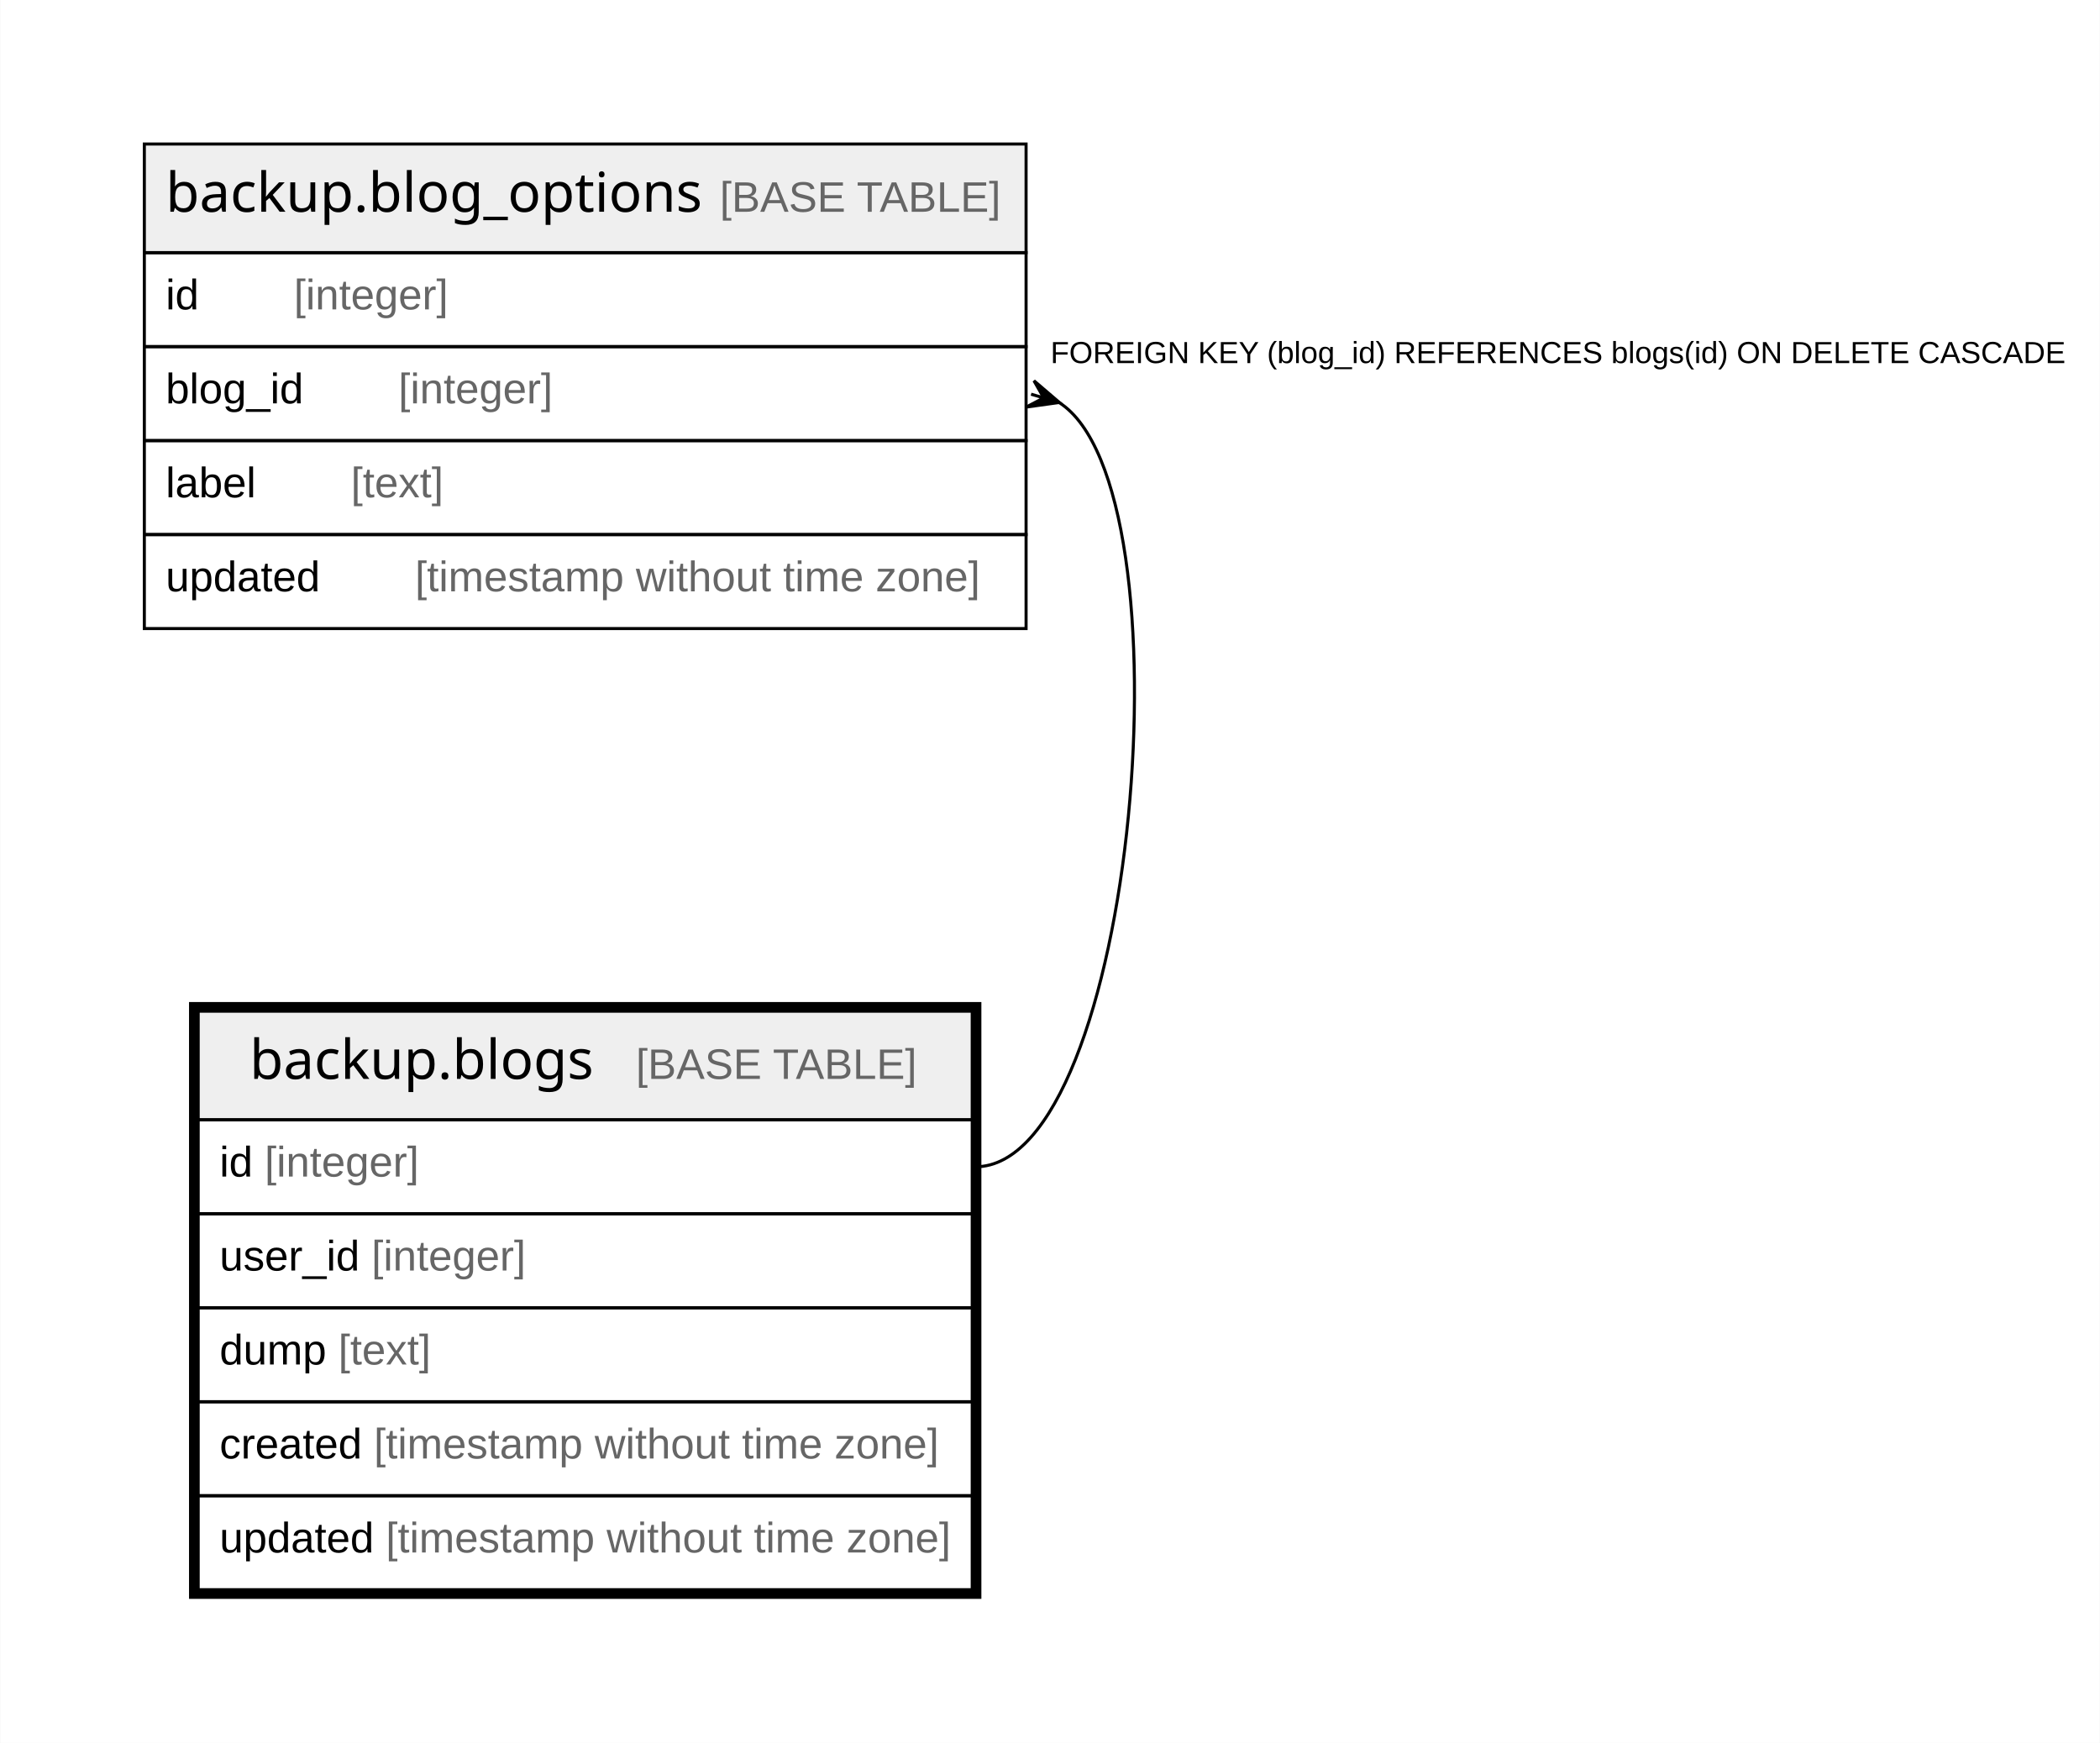
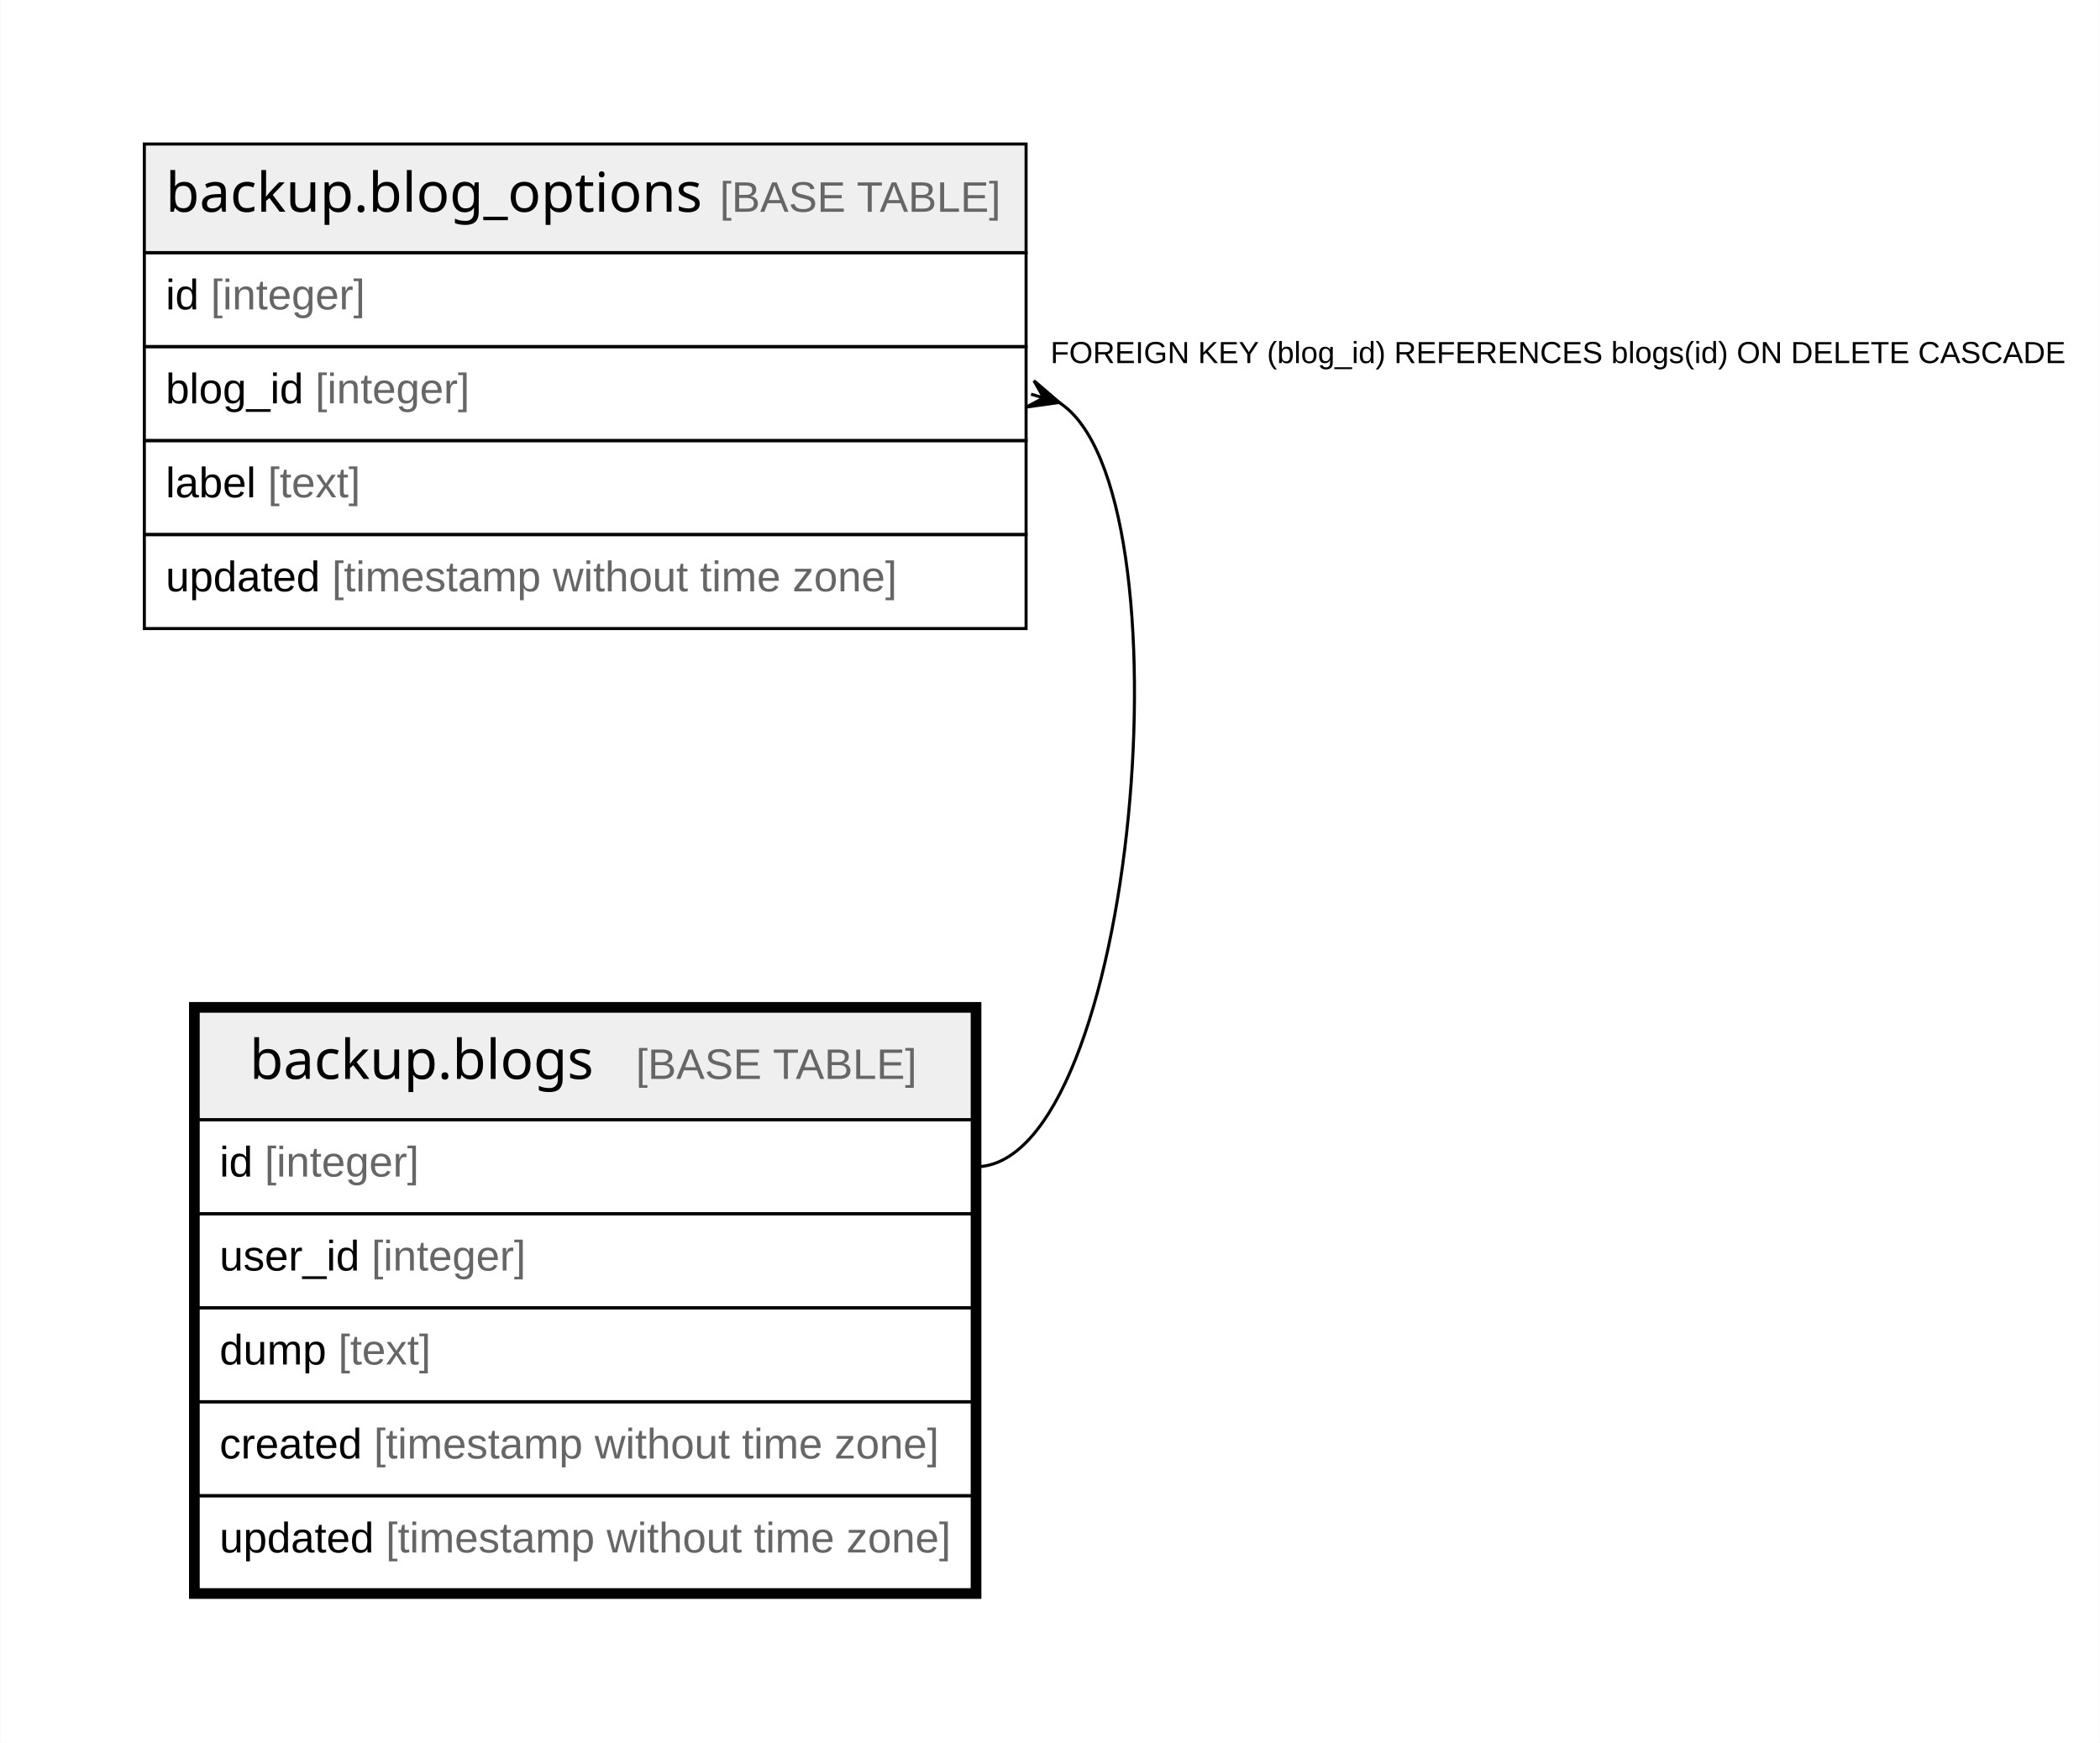
<svg xmlns="http://www.w3.org/2000/svg" width="688pt" height="571pt" viewBox="0.00 0.00 688.04 571.20">
  <g id="graph0" class="graph" transform="scale(1 1) rotate(0) translate(4 567.2)">
    <polygon fill="white" stroke="none" points="-4,4 -4,-567.2 684.04,-567.2 684.04,4 -4,4" />
    <g id="node1" class="node">
      <polygon fill="#efefef" stroke="none" points="60.85,-200.2 60.85,-235.8 314.53,-235.8 314.53,-200.2 60.85,-200.2" />
      <polygon fill="none" stroke="black" points="60.85,-200.2 60.85,-235.8 314.53,-235.8 314.53,-200.2 60.85,-200.2" />
      <text text-anchor="start" x="77.7" y="-213.6" font-family="Arial Bold" font-size="18.00">backup.blogs</text>
      <text text-anchor="start" x="173.19" y="-213.6" font-family="Arial" font-size="14.00">    </text>
      <text text-anchor="start" x="204.3" y="-213.6" font-family="Arial" font-size="14.00" fill="#666666">[BASE TABLE]</text>
      <polygon fill="none" stroke="black" points="60.85,-169.4 60.85,-200.2 314.53,-200.2 314.53,-169.4 60.85,-169.4" />
      <text text-anchor="start" x="67.85" y="-181.6" font-family="Arial" font-size="14.00">id </text>
      <text text-anchor="start" x="82.63" y="-181.6" font-family="Arial" font-size="14.00" fill="#666666">[integer]</text>
      <polygon fill="none" stroke="black" points="60.85,-138.6 60.85,-169.4 314.53,-169.4 314.53,-138.6 60.85,-138.6" />
      <text text-anchor="start" x="67.85" y="-150.8" font-family="Arial" font-size="14.00">user_id </text>
      <text text-anchor="start" x="117.65" y="-150.8" font-family="Arial" font-size="14.00" fill="#666666">[integer]</text>
      <polygon fill="none" stroke="black" points="60.85,-107.8 60.85,-138.6 314.53,-138.6 314.53,-107.8 60.85,-107.8" />
      <text text-anchor="start" x="67.85" y="-120" font-family="Arial" font-size="14.00">dump </text>
      <text text-anchor="start" x="106.76" y="-120" font-family="Arial" font-size="14.00" fill="#666666">[text]</text>
      <polygon fill="none" stroke="black" points="60.85,-77 60.85,-107.8 314.53,-107.8 314.53,-77 60.85,-77" />
      <text text-anchor="start" x="67.85" y="-89.2" font-family="Arial" font-size="14.00">created </text>
      <text text-anchor="start" x="118.43" y="-89.2" font-family="Arial" font-size="14.00" fill="#666666">[timestamp without time zone]</text>
      <polygon fill="none" stroke="black" points="60.85,-46.2 60.85,-77 314.53,-77 314.53,-46.2 60.85,-46.2" />
      <text text-anchor="start" x="67.85" y="-58.4" font-family="Arial" font-size="14.00">updated </text>
      <text text-anchor="start" x="122.34" y="-58.4" font-family="Arial" font-size="14.00" fill="#666666">[timestamp without time zone]</text>
      <polygon fill="none" stroke="black" stroke-width="3" points="59.35,-44.7 59.35,-237.3 316.03,-237.3 316.03,-44.7 59.35,-44.7" />
    </g>
    <g id="node2" class="node">
      <polygon fill="#efefef" stroke="none" points="43.2,-484.4 43.2,-520 332.18,-520 332.18,-484.4 43.2,-484.4" />
      <polygon fill="none" stroke="black" points="43.2,-484.4 43.2,-520 332.18,-520 332.18,-484.4 43.2,-484.4" />
      <text text-anchor="start" x="50.2" y="-497.8" font-family="Arial Bold" font-size="18.00">backup.blog_options</text>
      <text text-anchor="start" x="200.69" y="-497.8" font-family="Arial" font-size="14.00">    </text>
      <text text-anchor="start" x="231.8" y="-497.8" font-family="Arial" font-size="14.00" fill="#666666">[BASE TABLE]</text>
      <polygon fill="none" stroke="black" points="43.2,-453.6 43.2,-484.4 332.18,-484.4 332.18,-453.6 43.2,-453.6" />
-       <text text-anchor="start" x="50.2" y="-465.8" font-family="Arial" font-size="14.00">id    </text>
-       <text text-anchor="start" x="92.21" y="-465.8" font-family="Arial" font-size="14.00" fill="#666666">[integer]</text>
+       <text text-anchor="start" x="50.2" y="-465.8" font-family="Arial" font-size="14.00">id </text>
+       <text text-anchor="start" x="64.99" y="-465.8" font-family="Arial" font-size="14.00" fill="#666666">[integer]</text>
      <polygon fill="none" stroke="black" points="43.2,-422.8 43.2,-453.6 332.18,-453.6 332.18,-422.8 43.2,-422.8" />
-       <text text-anchor="start" x="50.2" y="-435" font-family="Arial" font-size="14.00">blog_id    </text>
-       <text text-anchor="start" x="126.47" y="-435" font-family="Arial" font-size="14.00" fill="#666666">[integer]</text>
+       <text text-anchor="start" x="50.2" y="-435" font-family="Arial" font-size="14.00">blog_id </text>
+       <text text-anchor="start" x="99.24" y="-435" font-family="Arial" font-size="14.00" fill="#666666">[integer]</text>
      <polygon fill="none" stroke="black" points="43.2,-392 43.2,-422.8 332.18,-422.8 332.18,-392 43.2,-392" />
-       <text text-anchor="start" x="50.2" y="-404.2" font-family="Arial" font-size="14.00">label    </text>
-       <text text-anchor="start" x="110.9" y="-404.2" font-family="Arial" font-size="14.00" fill="#666666">[text]</text>
+       <text text-anchor="start" x="50.2" y="-404.2" font-family="Arial" font-size="14.00">label </text>
+       <text text-anchor="start" x="83.67" y="-404.2" font-family="Arial" font-size="14.00" fill="#666666">[text]</text>
      <polygon fill="none" stroke="black" points="43.2,-361.2 43.2,-392 332.18,-392 332.18,-361.2 43.2,-361.2" />
-       <text text-anchor="start" x="50.2" y="-373.4" font-family="Arial" font-size="14.00">updated    </text>
-       <text text-anchor="start" x="131.92" y="-373.4" font-family="Arial" font-size="14.00" fill="#666666">[timestamp without time zone]</text>
+       <text text-anchor="start" x="50.2" y="-373.4" font-family="Arial" font-size="14.00">updated </text>
+       <text text-anchor="start" x="104.7" y="-373.4" font-family="Arial" font-size="14.00" fill="#666666">[timestamp without time zone]</text>
    </g>
    <g id="edge1" class="edge">
      <path fill="none" stroke="black" d="M342.9,-435.35C387.27,-407.51 368.45,-184.8 315.53,-184.8" />
      <polygon fill="black" stroke="black" points="343.09,-435.3 332.23,-433.79 337.97,-436.8 333.82,-438.01 333.82,-438.01 333.82,-438.01 337.97,-436.8 334.76,-442.42 343.09,-435.3" />
      <text text-anchor="start" x="340.18" y="-448.2" font-family="Arial" font-size="10.00">FOREIGN KEY (blog_id) REFERENCES blogs(id) ON DELETE CASCADE</text>
    </g>
  </g>
</svg>
